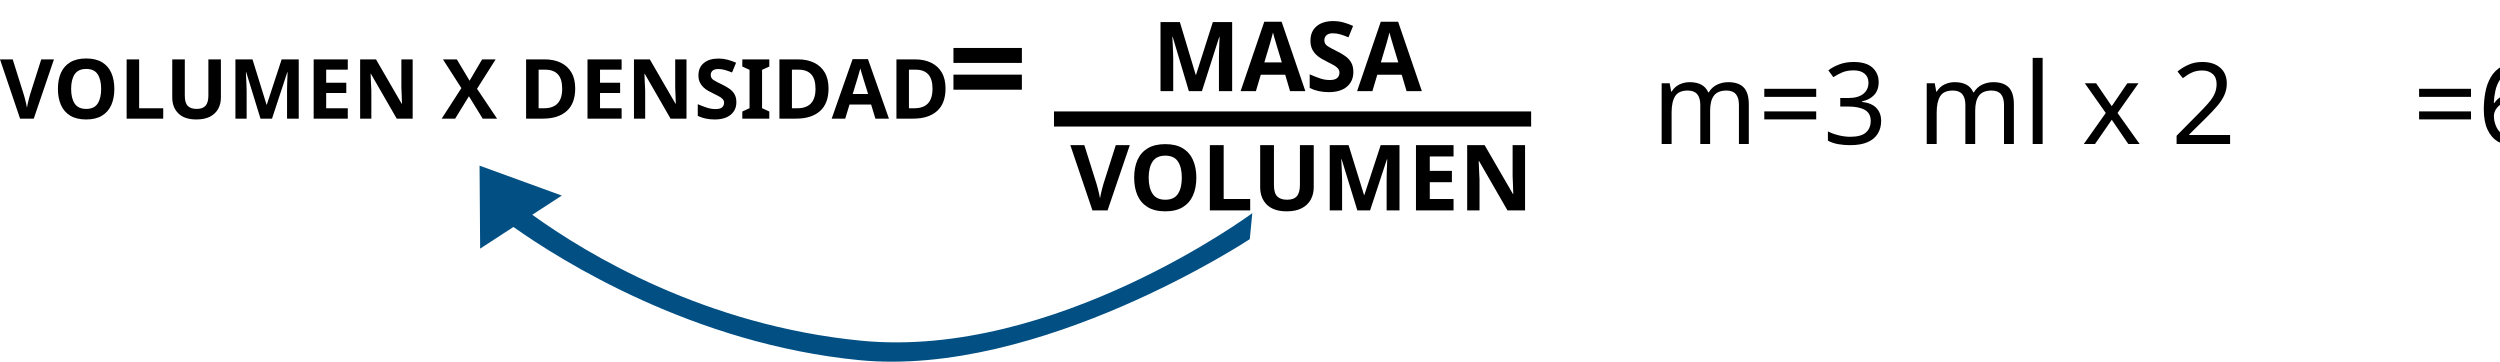
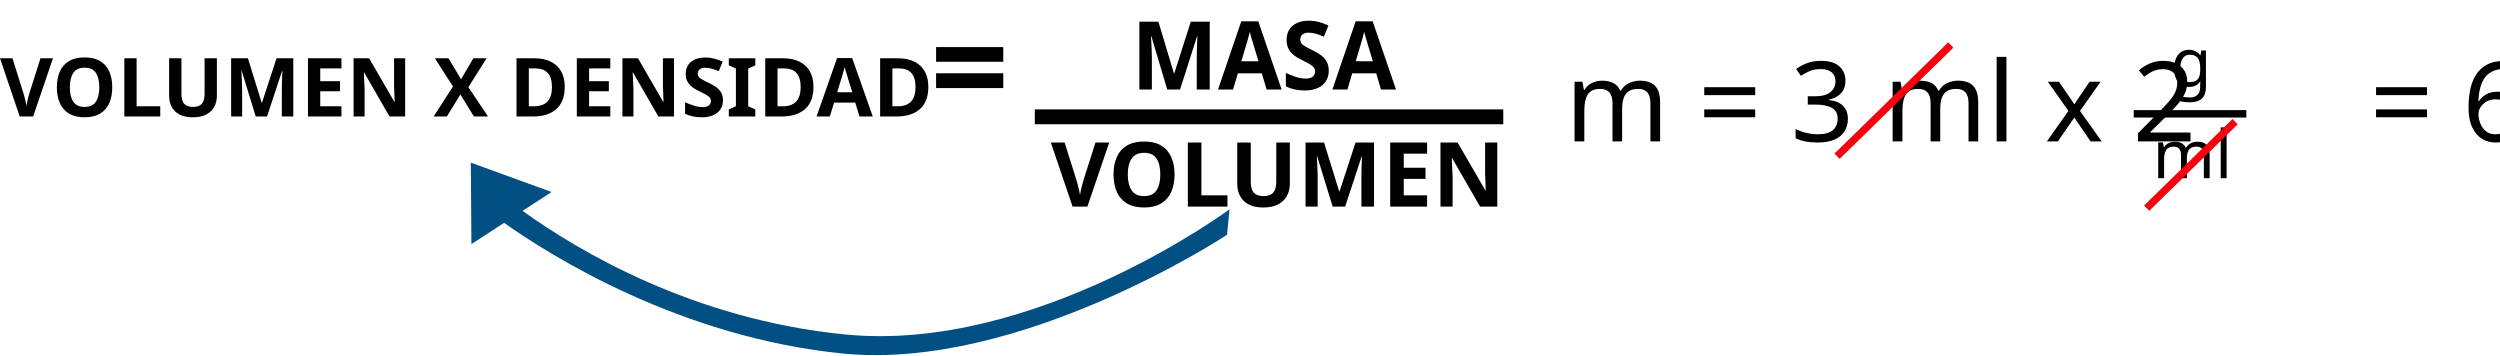
- <svg xmlns="http://www.w3.org/2000/svg" viewBox="0 0 992.73 143.65">
+ <svg xmlns="http://www.w3.org/2000/svg" viewBox="0 0 1011.13 143.65">
  <defs>
-     <style>.cls-1{font-size:45px;font-family:Catamaran-Medium, Catamaran;}.cls-2{font-size:32.95px;}.cls-2,.cls-3,.cls-4,.cls-7{font-family:Catamaran-ExtraBold, Catamaran;font-weight:700;}.cls-3{font-size:38.43px;}.cls-4{font-size:36.31px;}.cls-5{stroke:#000;stroke-miterlimit:10;stroke-width:6px;}.cls-6{fill:#024f84;}.cls-7{font-size:56.03px;}</style>
+     <style>.cls-1{font-size:32.95px;}.cls-1,.cls-2,.cls-3,.cls-6{font-family:Catamaran-ExtraBold, Catamaran;font-weight:700;}.cls-2{font-size:38.43px;}.cls-3{font-size:36.31px;}.cls-4,.cls-8{stroke:#000;}.cls-10,.cls-4,.cls-8{stroke-miterlimit:10;}.cls-4{stroke-width:6px;}.cls-5{fill:#024f84;}.cls-6{font-size:56.03px;}.cls-7{font-size:45px;}.cls-7,.cls-9{font-family:Catamaran-Medium, Catamaran;}.cls-10,.cls-8{stroke-width:3px;}.cls-9{font-size:27.04px;}.cls-10{stroke:#f4030f;}</style>
  </defs>
  <g id="Capa_2" data-name="Capa 2">
    <g id="Capa_1-2" data-name="Capa 1">
      <g id="formula-masa">
-         <text class="cls-1" transform="translate(656 57.19)">
-           <tspan xml:space="preserve">m=3 ml x 2      =6g</tspan>
+         <g id="volumen-x-densidad">
+           <text class="cls-1" transform="translate(0 47.11)">VOLUMEN X DENSIDAD</text>
+           <text class="cls-2" transform="translate(457.48 36.2) scale(0.97 1)">MASA</text>
+           <text class="cls-3" transform="translate(425.02 83.56)">VOLUMEN</text>
+           <line class="cls-4" x1="418.53" y1="47.25" x2="608" y2="47.25" />
+           <path id="traslado3" class="cls-5" d="M190.43,65.78l32.65,11.88-11.72,7.62c22,15.87,68.76,43.94,130.49,50,76.87,7.55,155.43-50.63,155.43-50.63l-1,10.31S412.81,150.07,341.1,143c-65.84-6.47-118.39-39.54-137.22-52.87l-13.22,8.6Z" />
+           <text class="cls-6" transform="translate(376.2 47.06)">=</text>
+         </g>
+         <text class="cls-7" transform="translate(633 57.19)">
+           <tspan xml:space="preserve">m = 3 ml x 2      = 6 g</tspan>
        </text>
-         <g id="volumen-x-densidad">
-           <text class="cls-2" transform="translate(0 47.11)">VOLUMEN X DENSIDAD</text>
-           <text class="cls-3" transform="translate(457.48 36.2) scale(0.97 1)">MASA</text>
-           <text class="cls-4" transform="translate(425.02 83.56)">VOLUMEN</text>
-           <line class="cls-5" x1="418.53" y1="47.25" x2="608" y2="47.25" />
-           <path id="traslado3" class="cls-6" d="M190.43,65.78l32.65,11.88-11.72,7.62c22,15.87,68.76,43.94,130.49,50,76.87,7.55,155.43-50.63,155.43-50.63l-1,10.31S412.81,150.07,341.1,143c-65.84-6.47-118.39-39.54-137.22-52.87l-13.22,8.6Z" />
-           <text class="cls-7" transform="translate(376.2 47.06)">=</text>
-         </g>
+         <line class="cls-8" x1="863" y1="46.04" x2="908.54" y2="46.04" />
+         <text class="cls-9" transform="translate(877.87 34.9)">g</text>
+         <text class="cls-9" transform="translate(870.6 72.08)">ml</text>
+         <line class="cls-10" x1="789" y1="18.19" x2="743" y2="63.19" />
+         <line class="cls-10" x1="904" y1="49.19" x2="868.22" y2="84.19" />
      </g>
    </g>
  </g>
</svg>
